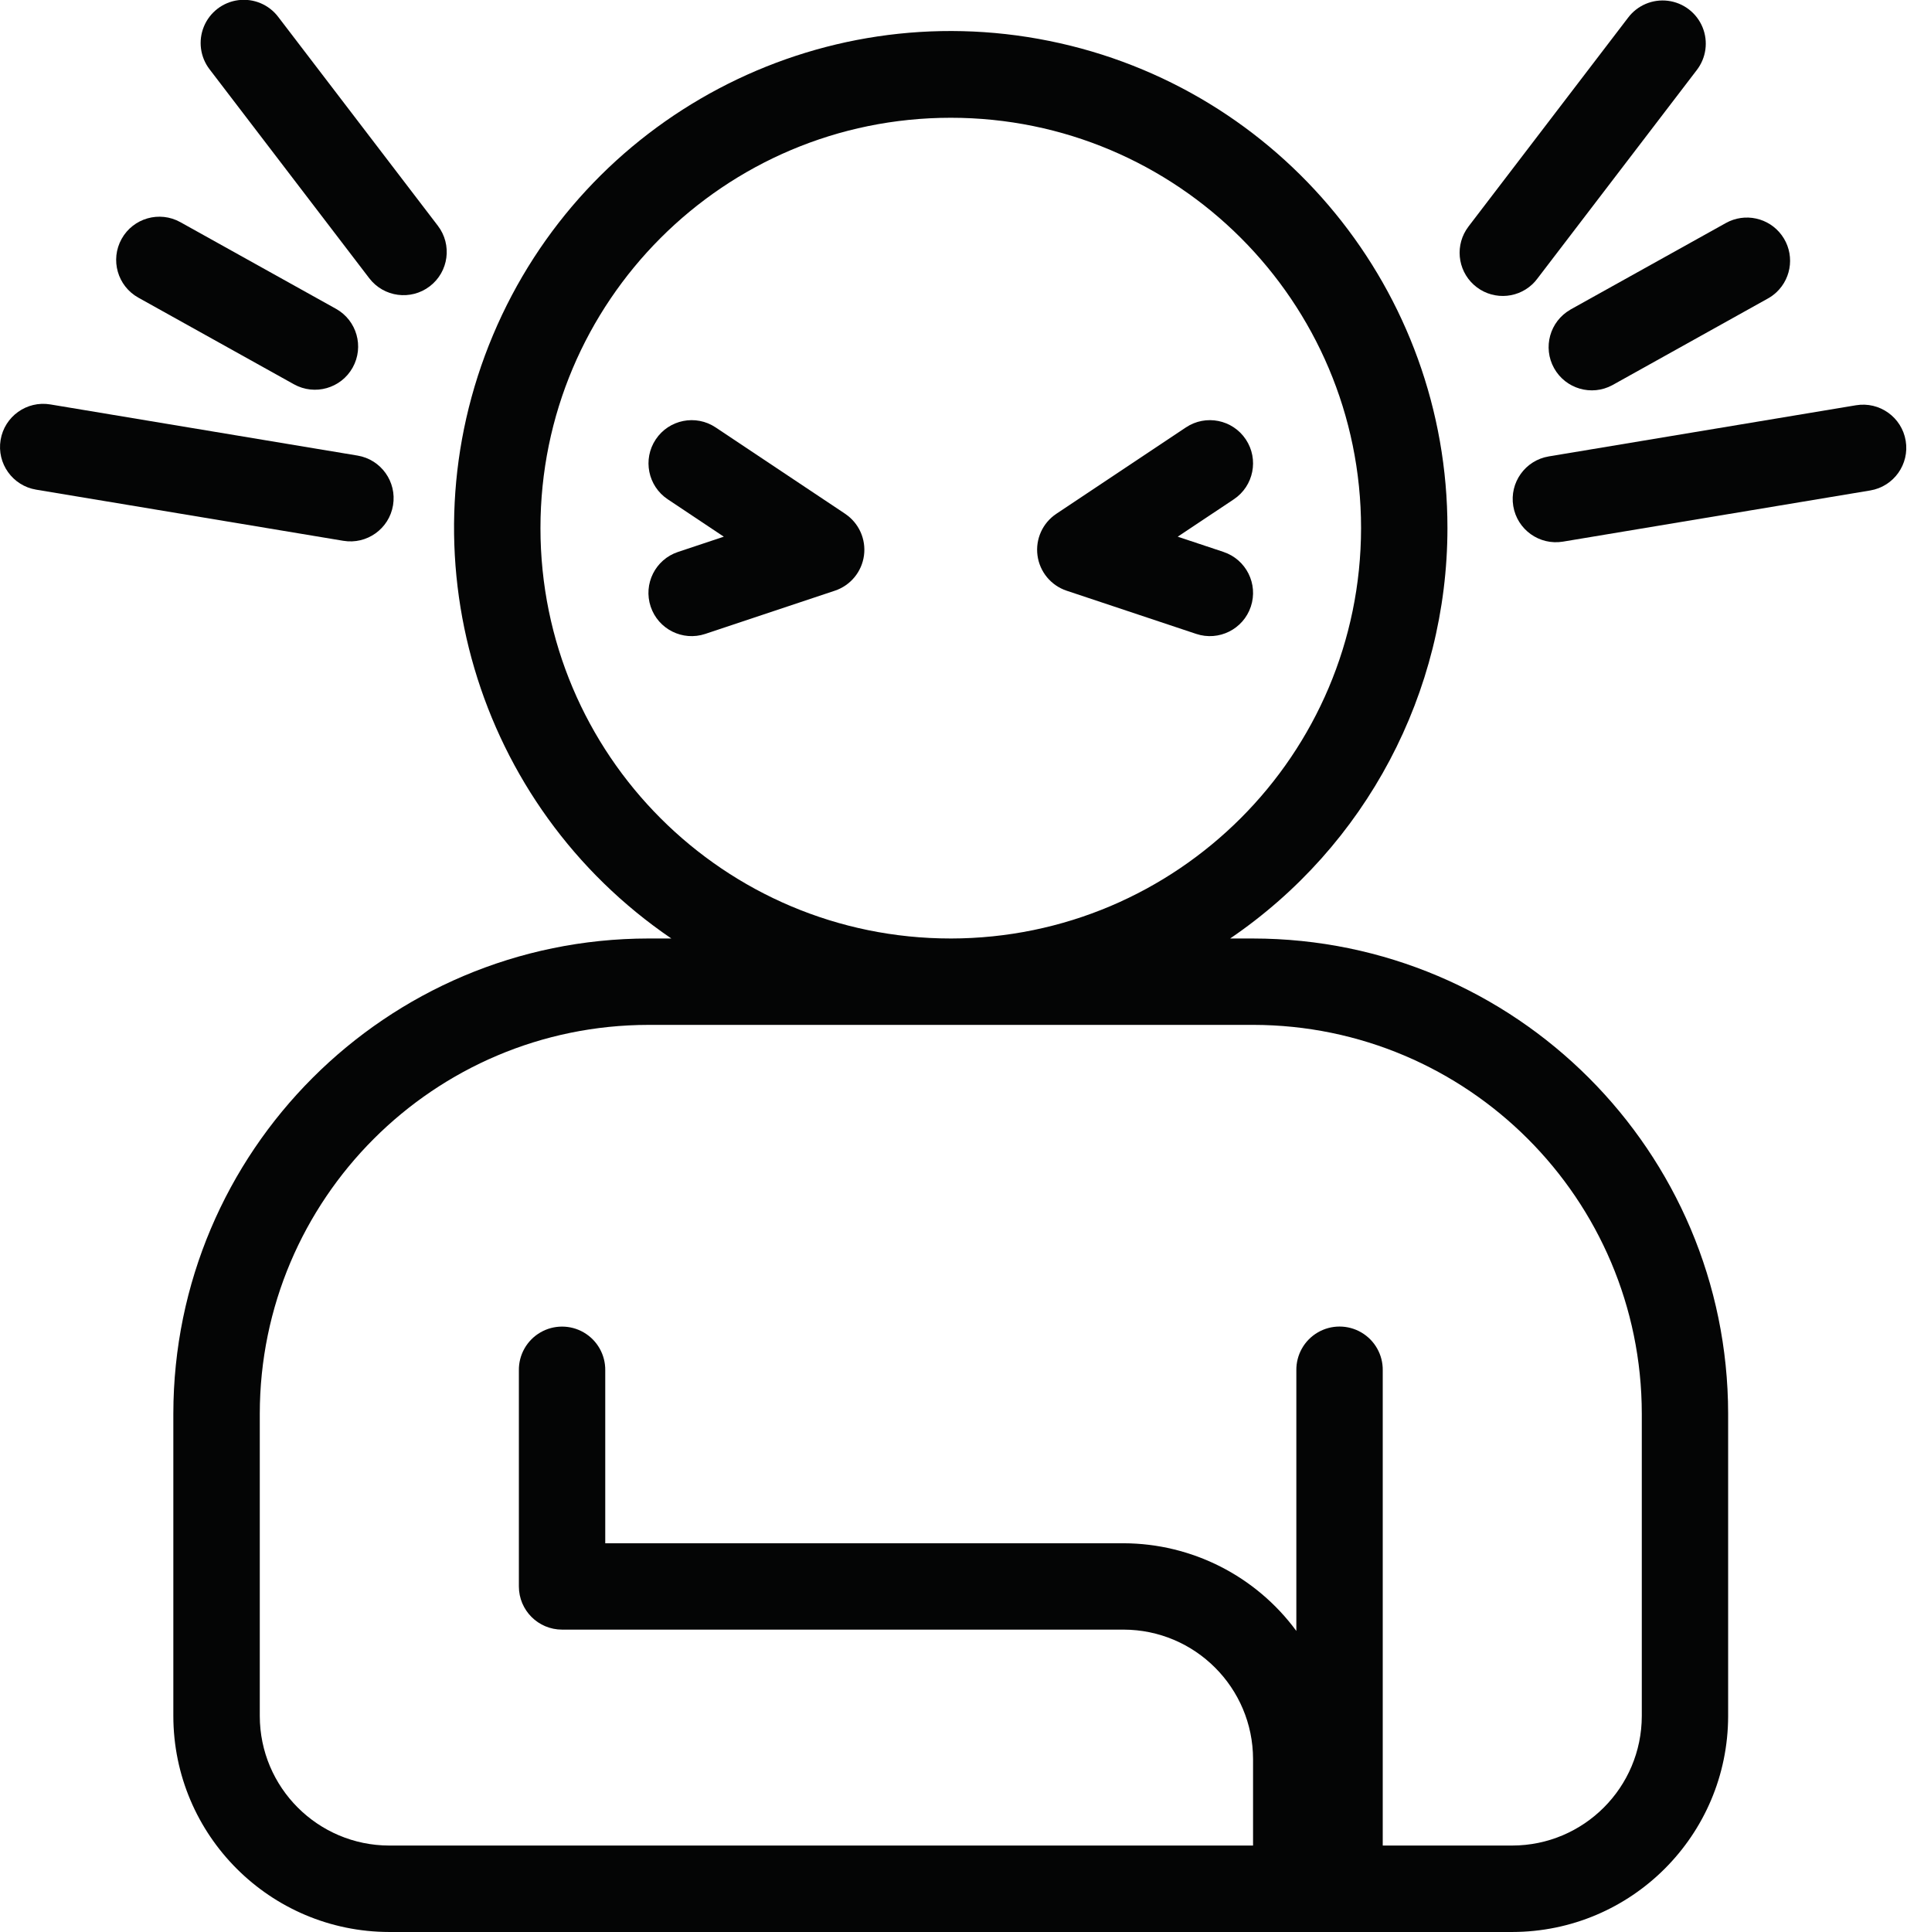
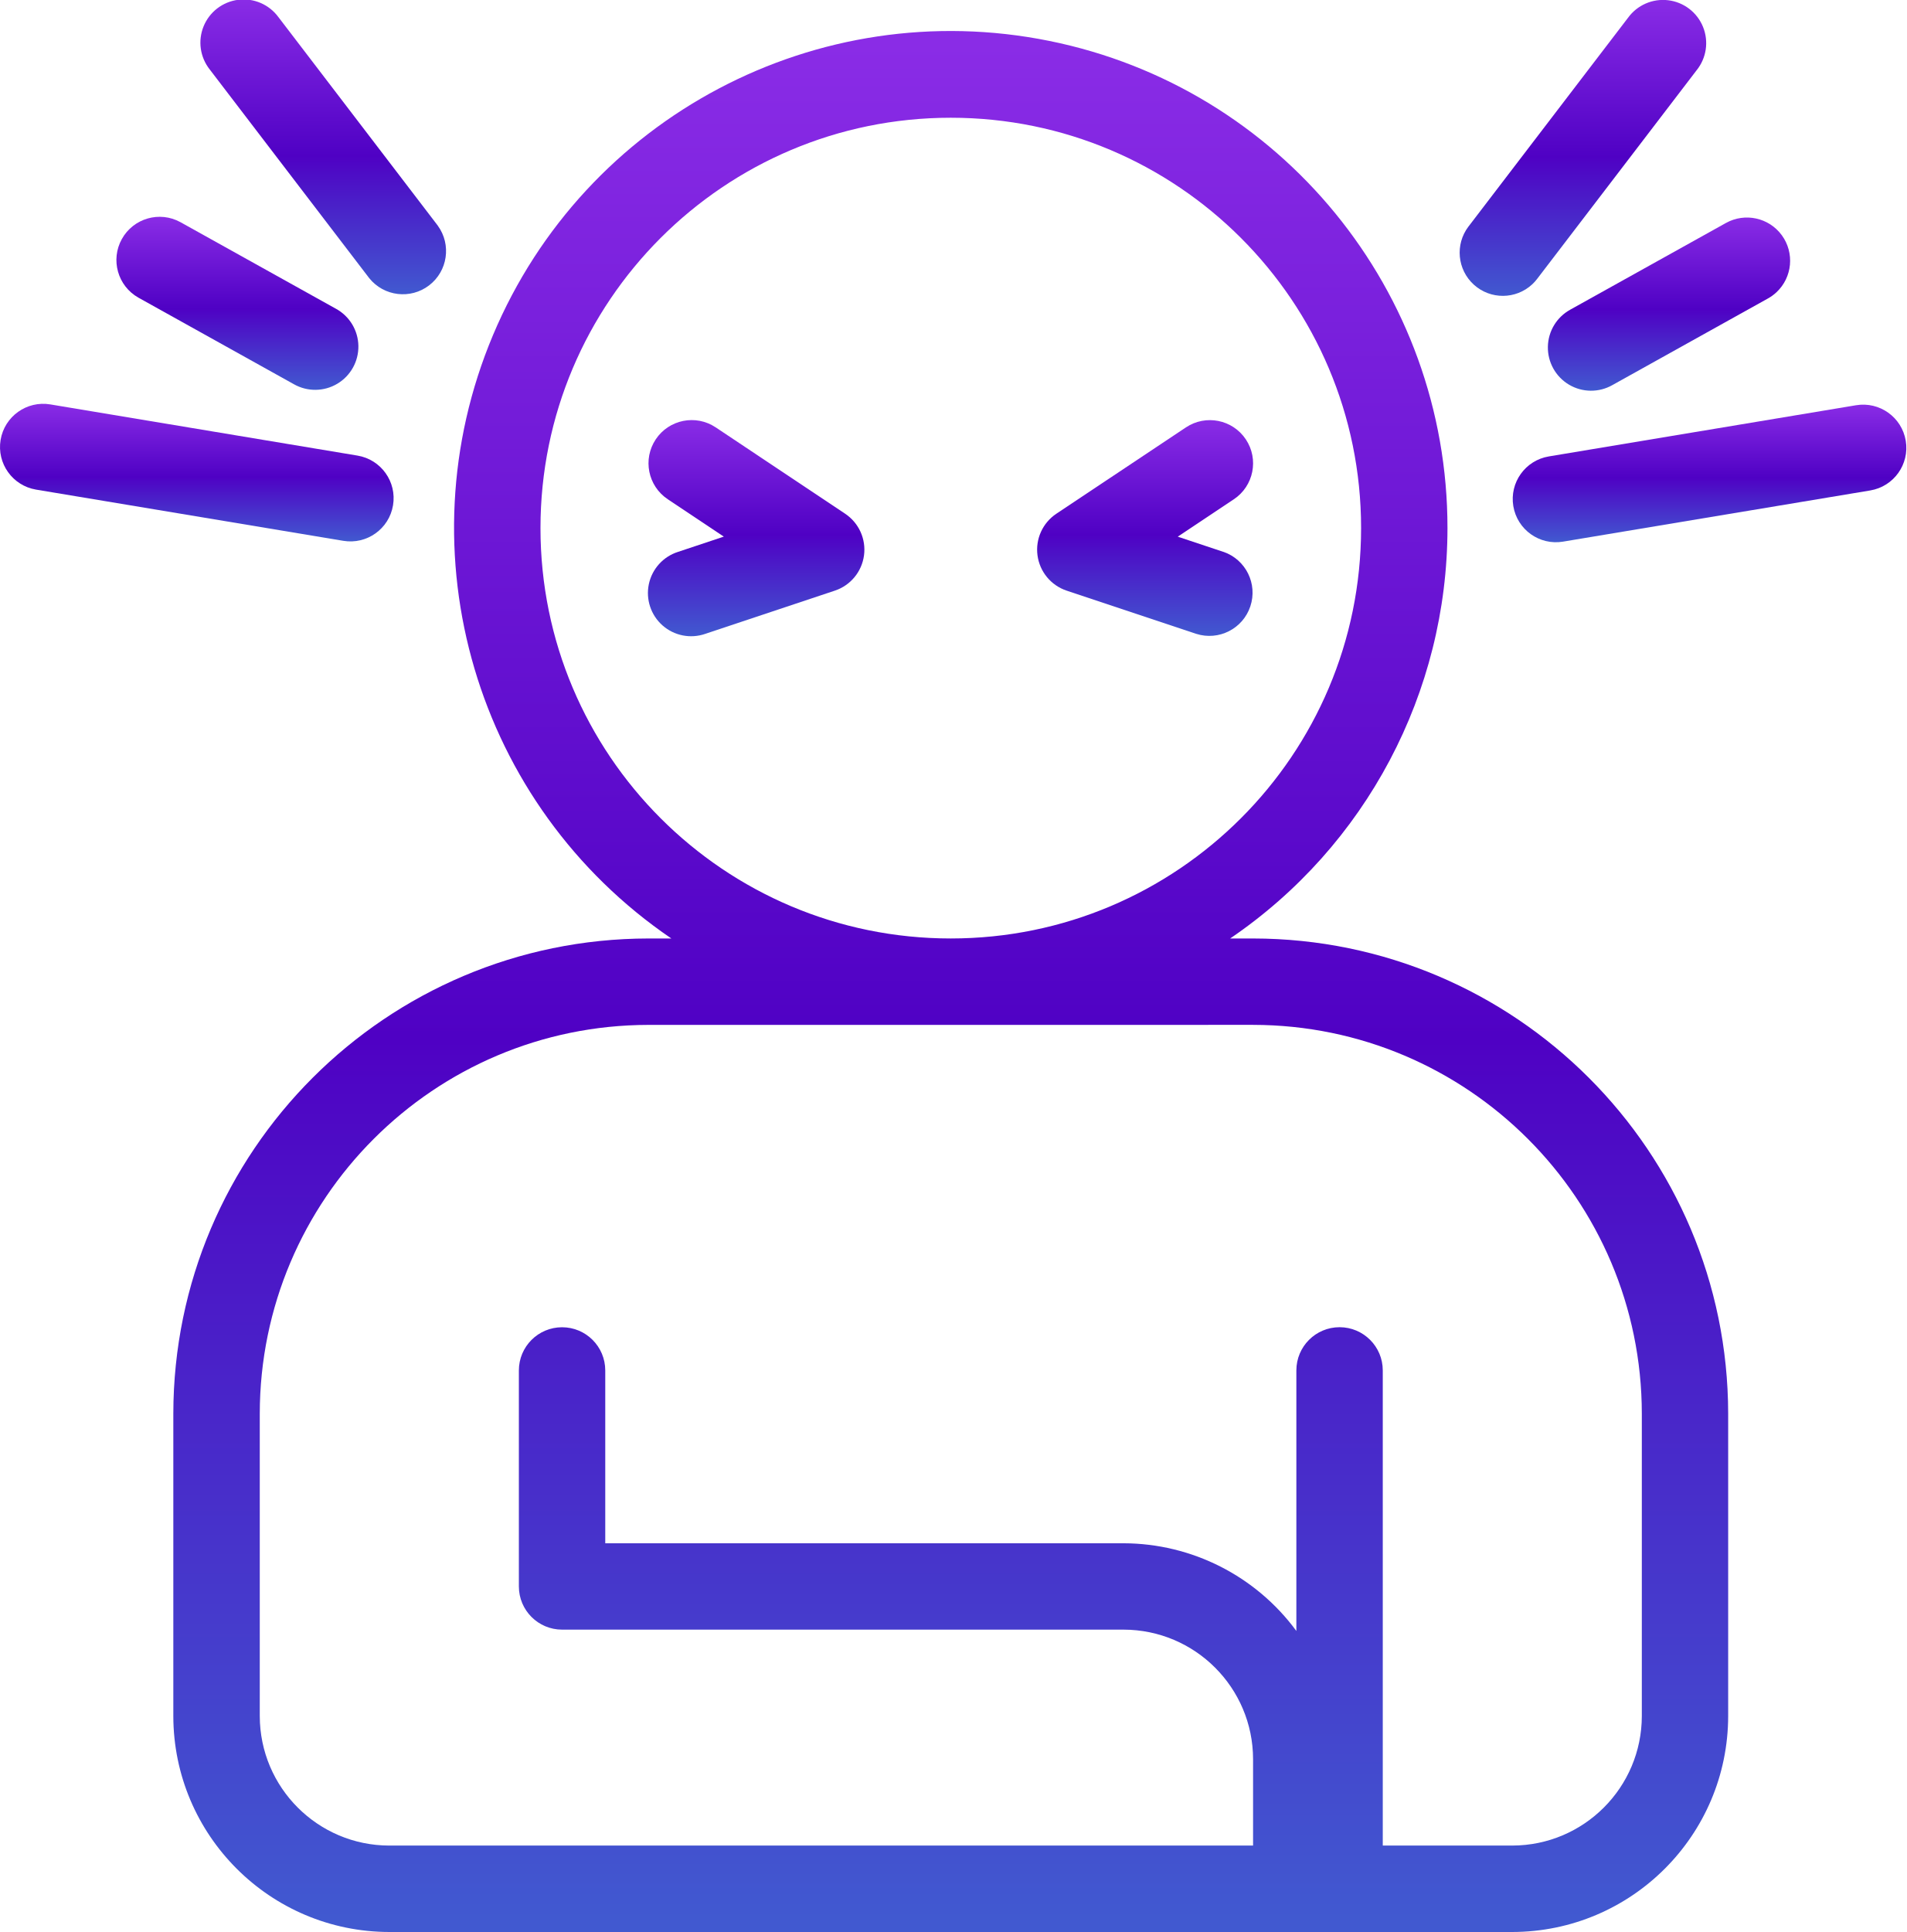
- <svg xmlns="http://www.w3.org/2000/svg" id="Dores_de_cabeça" data-name="Dores de cabeça" width="191.324" height="193.878" viewBox="0 0 191.324 193.878">
-   <g id="Dores_de_cabeça-2" data-name="Dores de cabeça" transform="translate(0 0)">
-     <path id="Caminho_80" data-name="Caminho 80" d="M769.758,230.579a49.849,49.849,0,1,0-77.894,41.181h-2.3a47.736,47.736,0,0,0-47.682,47.682v30.342a21.7,21.7,0,0,0,21.675,21.675h112.7a21.7,21.7,0,0,0,21.673-21.675V319.443a47.736,47.736,0,0,0-47.682-47.682h-2.3A49.829,49.829,0,0,0,769.758,230.579Zm-19.507,49.85a39.055,39.055,0,0,1,39.013,39.013v30.342a13.018,13.018,0,0,1-13,13h-13v-47.68a4.336,4.336,0,1,0-8.671,0V341.25a21.589,21.589,0,0,0-17.338-8.8H685.231V315.108a4.335,4.335,0,1,0-8.669,0v21.673a4.335,4.335,0,0,0,4.335,4.335h56.351a13.018,13.018,0,0,1,13,13v8.669H663.558a13.018,13.018,0,0,1-13-13V319.443a39.055,39.055,0,0,1,39.011-39.013Zm-30.342-8.669a41.18,41.18,0,1,1,41.179-41.181A41.226,41.226,0,0,1,719.909,271.761Z" transform="translate(-624.485 -177.582)" fill="#040505" />
-     <path id="Caminho_81" data-name="Caminho 81" d="M703.815,213.41l-4.6-1.532,5.63-3.753a4.334,4.334,0,0,0-4.808-7.213l-13.006,8.669a4.335,4.335,0,0,0,1.033,7.718l13.006,4.335a4.334,4.334,0,0,0,2.742-8.224Z" transform="translate(-581.012 -158.021)" fill="#040505" />
-     <path id="Caminho_82" data-name="Caminho 82" d="M685.4,209.581l-13-8.669a4.334,4.334,0,1,0-4.808,7.213l5.628,3.753-4.6,1.532a4.334,4.334,0,1,0,2.742,8.224l13-4.335a4.333,4.333,0,0,0,1.033-7.718Z" transform="translate(-600.575 -158.021)" fill="#040505" />
-     <path id="Caminho_83" data-name="Caminho 83" d="M667.048,201.815l-16.014-20.949a4.334,4.334,0,1,0-6.884,5.267l16.012,20.947a4.334,4.334,0,1,0,6.886-5.265Z" transform="translate(-623.103 -179.161)" fill="#040505" />
-     <path id="Caminho_84" data-name="Caminho 84" d="M661.082,199.244l-15.615-8.693a4.335,4.335,0,0,0-4.22,7.574l15.615,8.693a4.335,4.335,0,0,0,4.22-7.574Z" transform="translate(-627.363 -168.256)" fill="#040505" />
-     <path id="Caminho_85" data-name="Caminho 85" d="M638.258,199.424a4.335,4.335,0,0,0-1.424,8.553l30.833,5.133a4.335,4.335,0,0,0,1.424-8.553Z" transform="translate(-633.209 -158.84)" fill="#040505" />
-     <g id="Grupo_18" data-name="Grupo 18" transform="translate(146.489 0.084)">
-       <path id="Caminho_86" data-name="Caminho 86" d="M707.133,201.857l16.012-20.949a4.335,4.335,0,1,1,6.886,5.267l-16.014,20.947a4.2,4.2,0,0,1-.481.534,4.334,4.334,0,0,1-6.4-5.8Z" transform="translate(-706.242 -179.203)" fill="#040505" />
-       <path id="Caminho_87" data-name="Caminho 87" d="M712.9,199.287l15.615-8.693a4.335,4.335,0,0,1,5.077,6.946,4.277,4.277,0,0,1-.857.626l-15.617,8.7a4.335,4.335,0,0,1-4.218-7.574Z" transform="translate(-701.783 -168.299)" fill="#040505" />
-       <path id="Caminho_88" data-name="Caminho 88" d="M743.357,199.466a4.334,4.334,0,1,1,1.424,8.551l-30.835,5.135a4.335,4.335,0,0,1-1.422-8.553Z" transform="translate(-703.568 -158.882)" fill="#040505" />
+ <svg xmlns="http://www.w3.org/2000/svg" width="197.371" height="200" viewBox="0 0 197.371 200">
+   <defs>
+     <linearGradient id="linear-gradient" x1="0.5" x2="0.5" y2="1" gradientUnits="objectBoundingBox">
+       <stop offset="0" stop-color="#8a2ce6" />
+       <stop offset="0.531" stop-color="#4f01c4" />
+       <stop offset="1" stop-color="#4159d0" />
+     </linearGradient>
+   </defs>
+   <g id="Dores_de_cabeça" data-name="Dores de cabeça" transform="translate(-0.001 -0.004)">
+     <path id="Caminho_80" data-name="Caminho 80" d="M794.086,237.866a51.424,51.424,0,1,0-80.356,42.483h-2.373a49.245,49.245,0,0,0-49.189,49.189v31.3a22.386,22.386,0,0,0,22.36,22.36H800.79a22.386,22.386,0,0,0,22.358-22.36v-31.3a49.245,49.245,0,0,0-49.189-49.189h-2.373a51.4,51.4,0,0,0,22.5-42.484Zm-20.124,51.425a40.289,40.289,0,0,1,40.246,40.246v31.3A13.429,13.429,0,0,1,800.8,374.25H787.387V325.063a4.473,4.473,0,1,0-8.946,0v26.972a22.271,22.271,0,0,0-17.886-9.078H706.888v-17.89a4.472,4.472,0,1,0-8.944,0v22.358a4.472,4.472,0,0,0,4.472,4.472h58.132a13.429,13.429,0,0,1,13.411,13.411v8.943h-89.43a13.429,13.429,0,0,1-13.411-13.411v-31.3a40.289,40.289,0,0,1,40.244-40.246Zm-31.3-8.943a42.481,42.481,0,1,1,42.481-42.481,42.482,42.482,0,0,1-42.481,42.481Z" transform="translate(-644.222 -183.194)" fill="url(#linear-gradient)" />
+     <path id="Caminho_81" data-name="Caminho 81" d="M726.059,220.155l-4.745-1.58,5.808-3.872a4.471,4.471,0,0,0-4.96-7.441L708.744,216.2a4.472,4.472,0,0,0,1.066,7.962l13.417,4.472a4.472,4.472,0,0,0,2.829-8.484Z" transform="translate(-599.375 -163.015)" fill="url(#linear-gradient)" />
+     <path id="Caminho_82" data-name="Caminho 82" d="M707.062,216.2l-13.411-8.943a4.471,4.471,0,0,0-4.96,7.441l5.806,3.872-4.745,1.58a4.472,4.472,0,1,0,2.829,8.484l13.411-4.472a4.47,4.47,0,0,0,1.066-7.962Z" transform="translate(-619.556 -163.015)" fill="url(#linear-gradient)" />
+     <path id="Caminho_83" data-name="Caminho 83" d="M688.13,208.193l-16.52-21.611a4.471,4.471,0,1,0-7.1,5.434l16.518,21.609a4.471,4.471,0,0,0,7.1-5.431Z" transform="translate(-642.796 -184.823)" fill="url(#linear-gradient)" />
+     <path id="Caminho_84" data-name="Caminho 84" d="M681.975,205.541l-16.108-8.968a4.472,4.472,0,0,0-4.353,7.813l16.109,8.968a4.472,4.472,0,1,0,4.353-7.813Z" transform="translate(-647.191 -173.574)" fill="url(#linear-gradient)" />
+     <path id="Caminho_85" data-name="Caminho 85" d="M658.43,205.727a4.472,4.472,0,0,0-1.469,8.823l31.807,5.3a4.472,4.472,0,0,0,1.469-8.823Z" transform="translate(-653.221 -163.86)" fill="url(#linear-gradient)" />
+     <g id="Grupo_18" data-name="Grupo 18" transform="translate(151.119 0.087)">
+       <path id="Caminho_86" data-name="Caminho 86" d="M729.482,208.237,746,186.626a4.472,4.472,0,1,1,7.1,5.434l-16.52,21.609a4.336,4.336,0,0,1-.5.551,4.471,4.471,0,0,1-6.6-5.983Z" transform="translate(-728.563 -184.867)" fill="url(#linear-gradient)" />
+       <path id="Caminho_87" data-name="Caminho 87" d="M735.431,205.585l16.109-8.968a4.472,4.472,0,0,1,5.237,7.166,4.414,4.414,0,0,1-.884.646L739.782,213.4a4.472,4.472,0,1,1-4.351-7.814Z" transform="translate(-723.963 -173.618)" fill="url(#linear-gradient)" />
+       <path id="Caminho_88" data-name="Caminho 88" d="M766.851,205.77a4.471,4.471,0,0,1,1.469,8.821l-31.809,5.3a4.472,4.472,0,0,1-1.467-8.823Z" transform="translate(-725.804 -163.903)" fill="url(#linear-gradient)" />
    </g>
  </g>
</svg>
